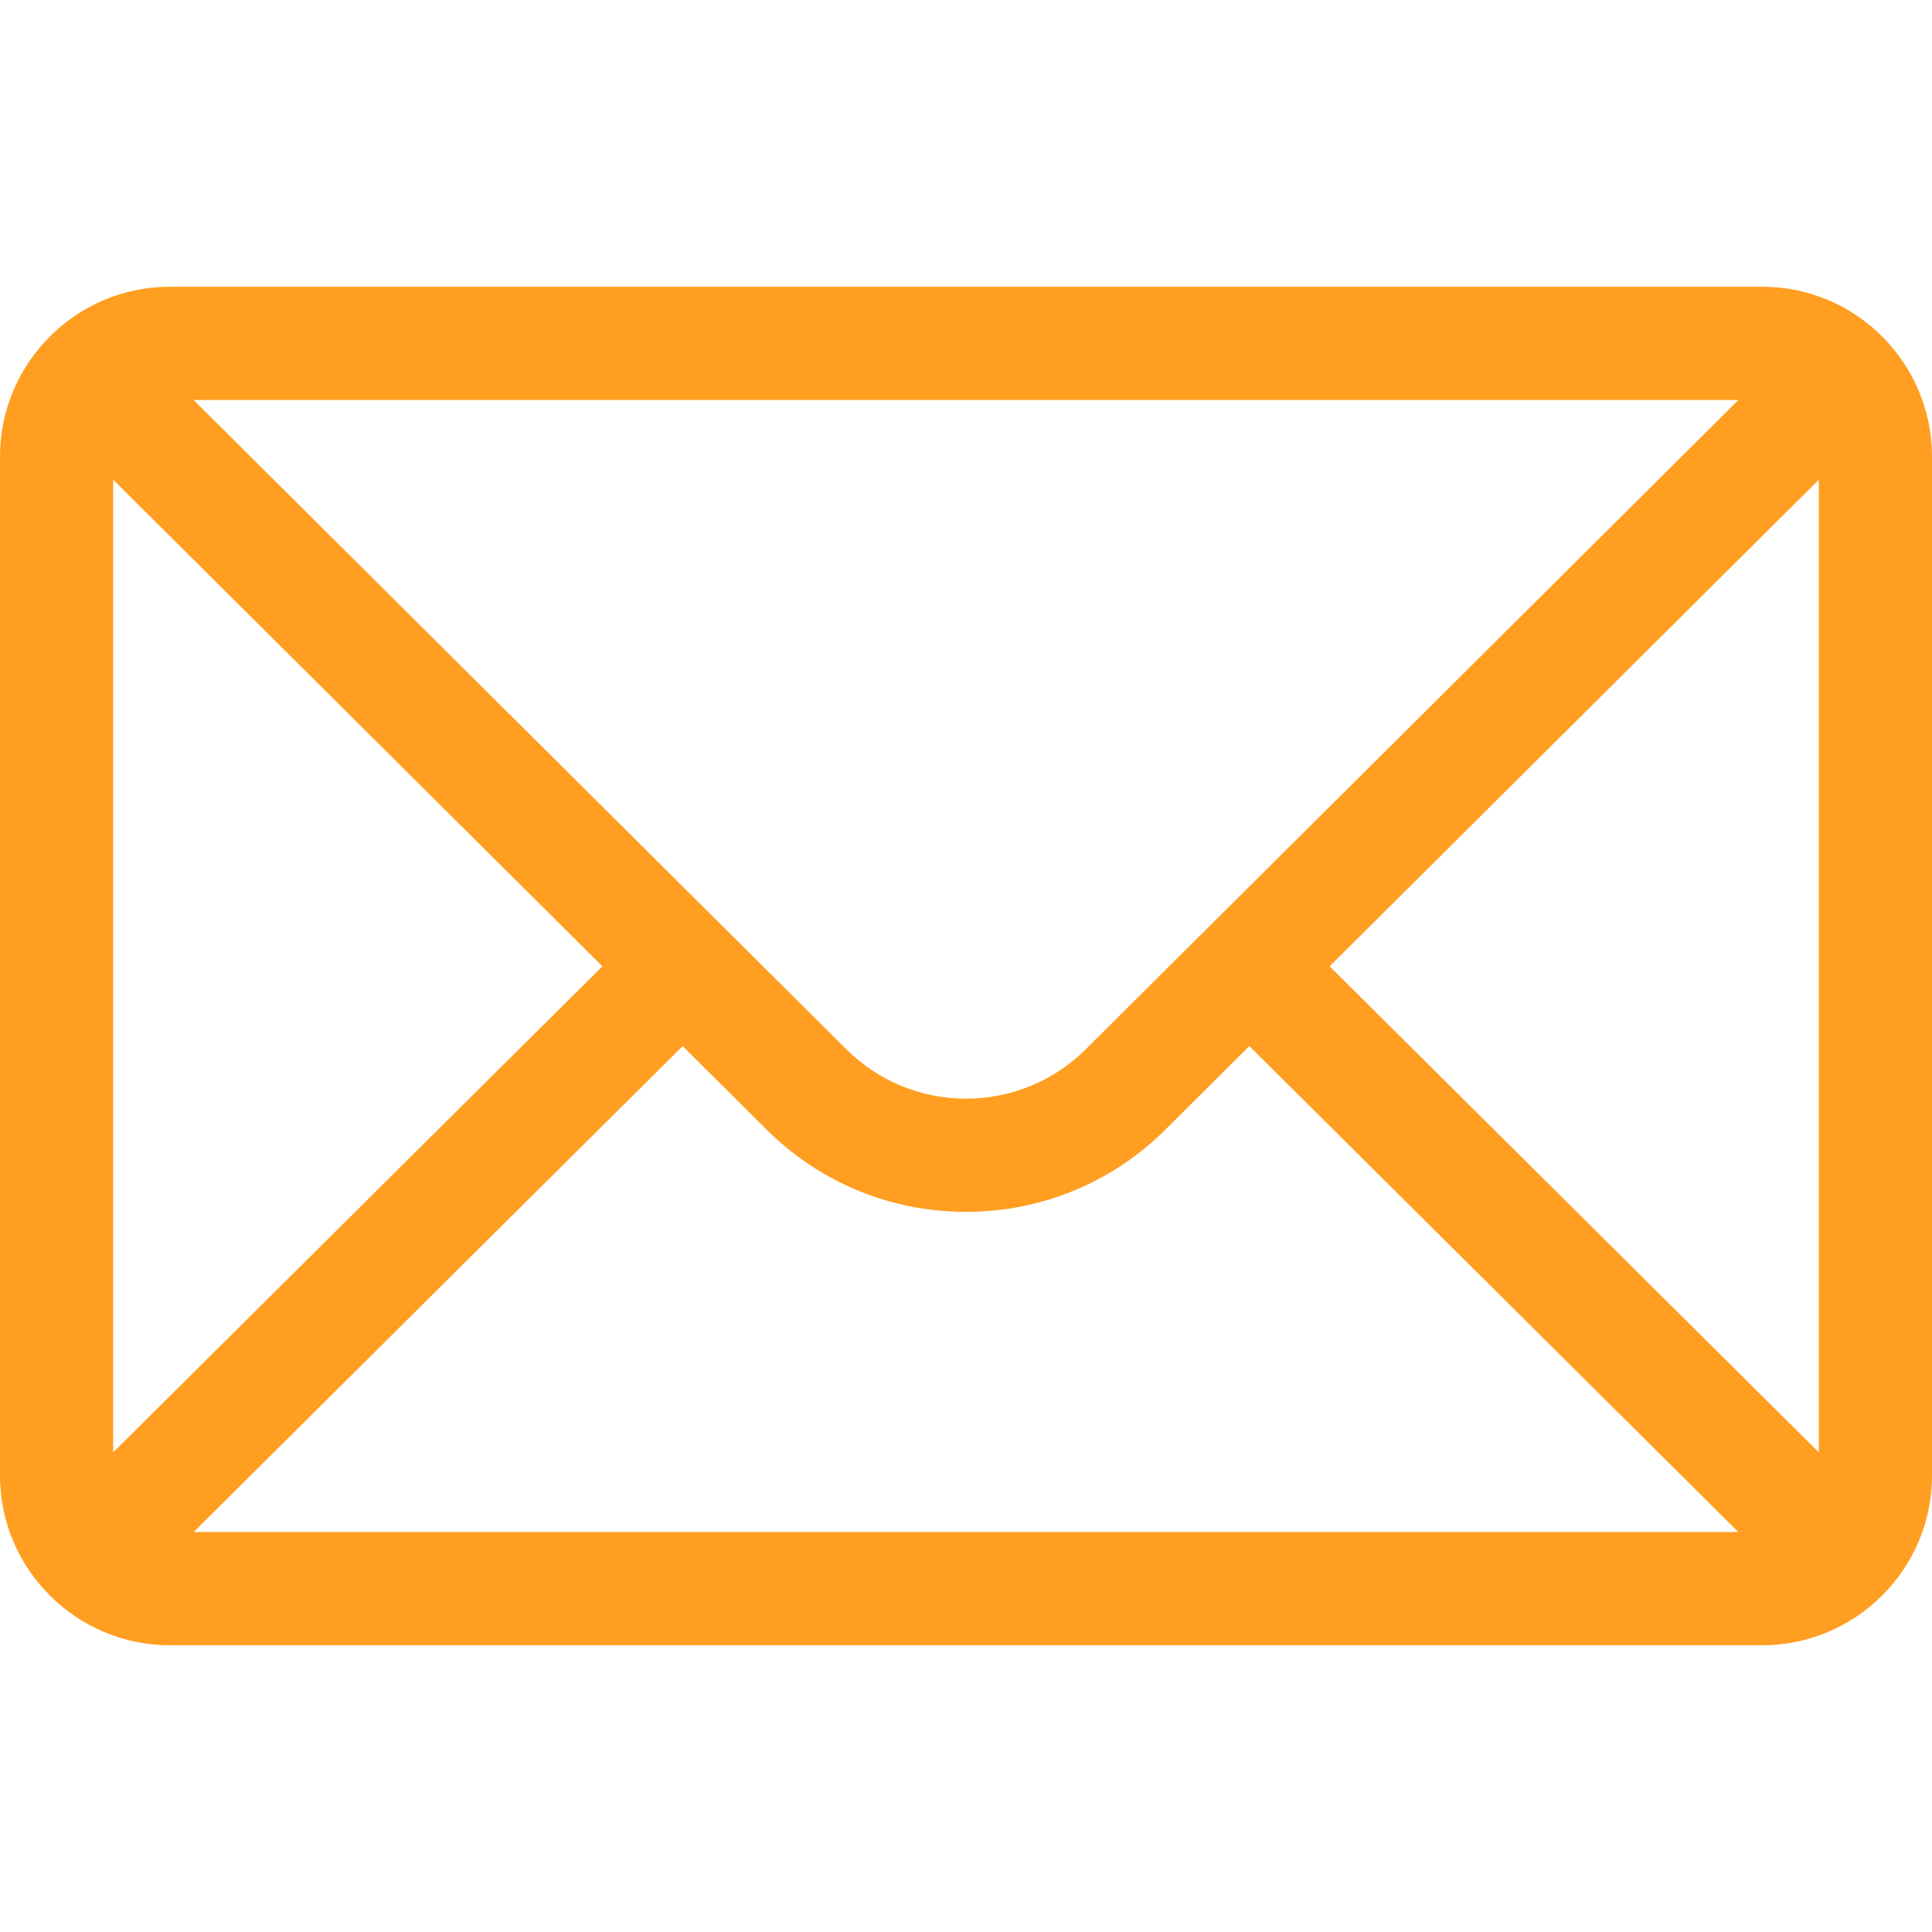
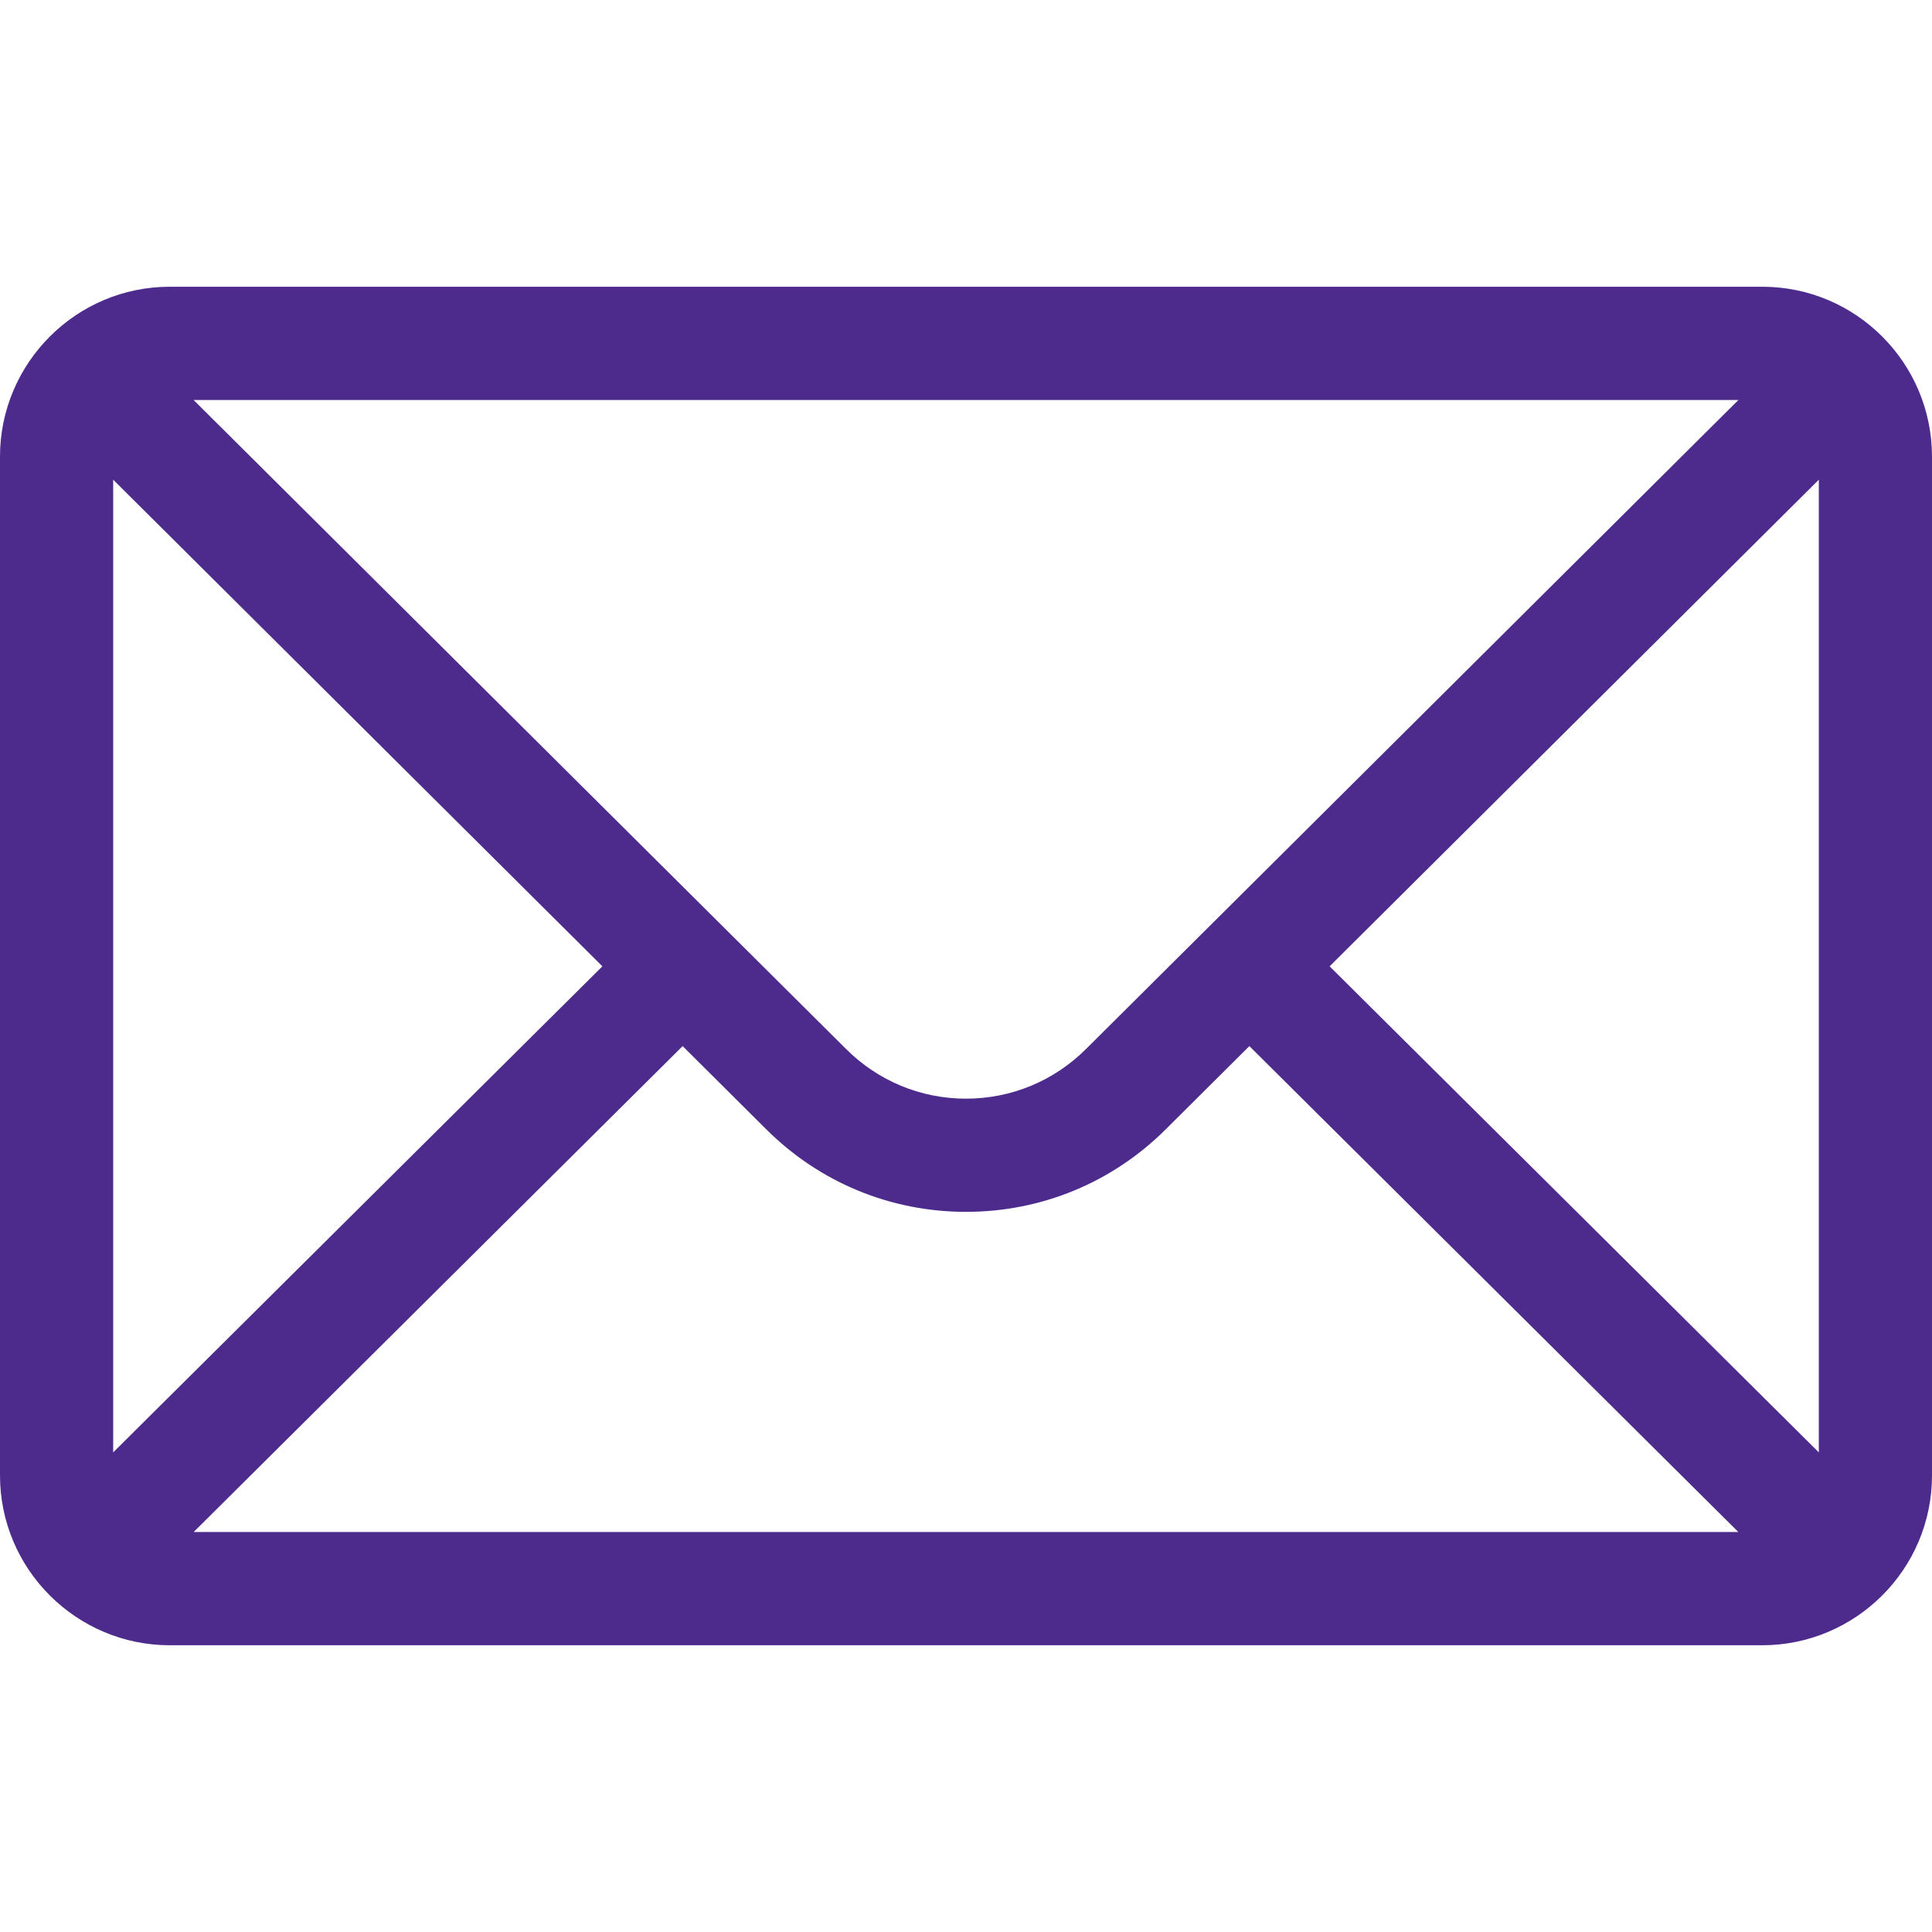
<svg xmlns="http://www.w3.org/2000/svg" width="24" height="24" viewBox="0 0 24 24" fill="none">
-   <path d="M21.891 3.562H2.109C0.944 3.562 0 4.512 0 5.672V18.328C0 19.495 0.951 20.438 2.109 20.438H21.891C23.046 20.438 24 19.499 24 18.328V5.672C24 4.514 23.06 3.562 21.891 3.562ZM21.595 4.969C21.164 5.397 13.748 12.775 13.492 13.03C13.093 13.428 12.563 13.648 12 13.648C11.437 13.648 10.907 13.428 10.507 13.028C10.335 12.857 3 5.561 2.405 4.969H21.595ZM1.406 18.042V5.959L7.483 12.004L1.406 18.042ZM2.406 19.031L8.48 12.995L9.514 14.024C10.178 14.688 11.061 15.054 12 15.054C12.939 15.054 13.822 14.688 14.485 14.025L15.52 12.995L21.594 19.031H2.406ZM22.594 18.042L16.517 12.004L22.594 5.959V18.042Z" fill="#FF9E20" />
+   <path d="M21.891 3.562H2.109C0.944 3.562 0 4.512 0 5.672V18.328C0 19.495 0.951 20.438 2.109 20.438H21.891C23.046 20.438 24 19.499 24 18.328V5.672C24 4.514 23.06 3.562 21.891 3.562ZM21.595 4.969C21.164 5.397 13.748 12.775 13.492 13.03C13.093 13.428 12.563 13.648 12 13.648C11.437 13.648 10.907 13.428 10.507 13.028C10.335 12.857 3 5.561 2.405 4.969H21.595ZM1.406 18.042V5.959L7.483 12.004L1.406 18.042ZM2.406 19.031L8.48 12.995L9.514 14.024C10.178 14.688 11.061 15.054 12 15.054C12.939 15.054 13.822 14.688 14.485 14.025L15.52 12.995L21.594 19.031H2.406ZM22.594 18.042L16.517 12.004L22.594 5.959V18.042Z" fill="#4D2B8C" />
</svg>
